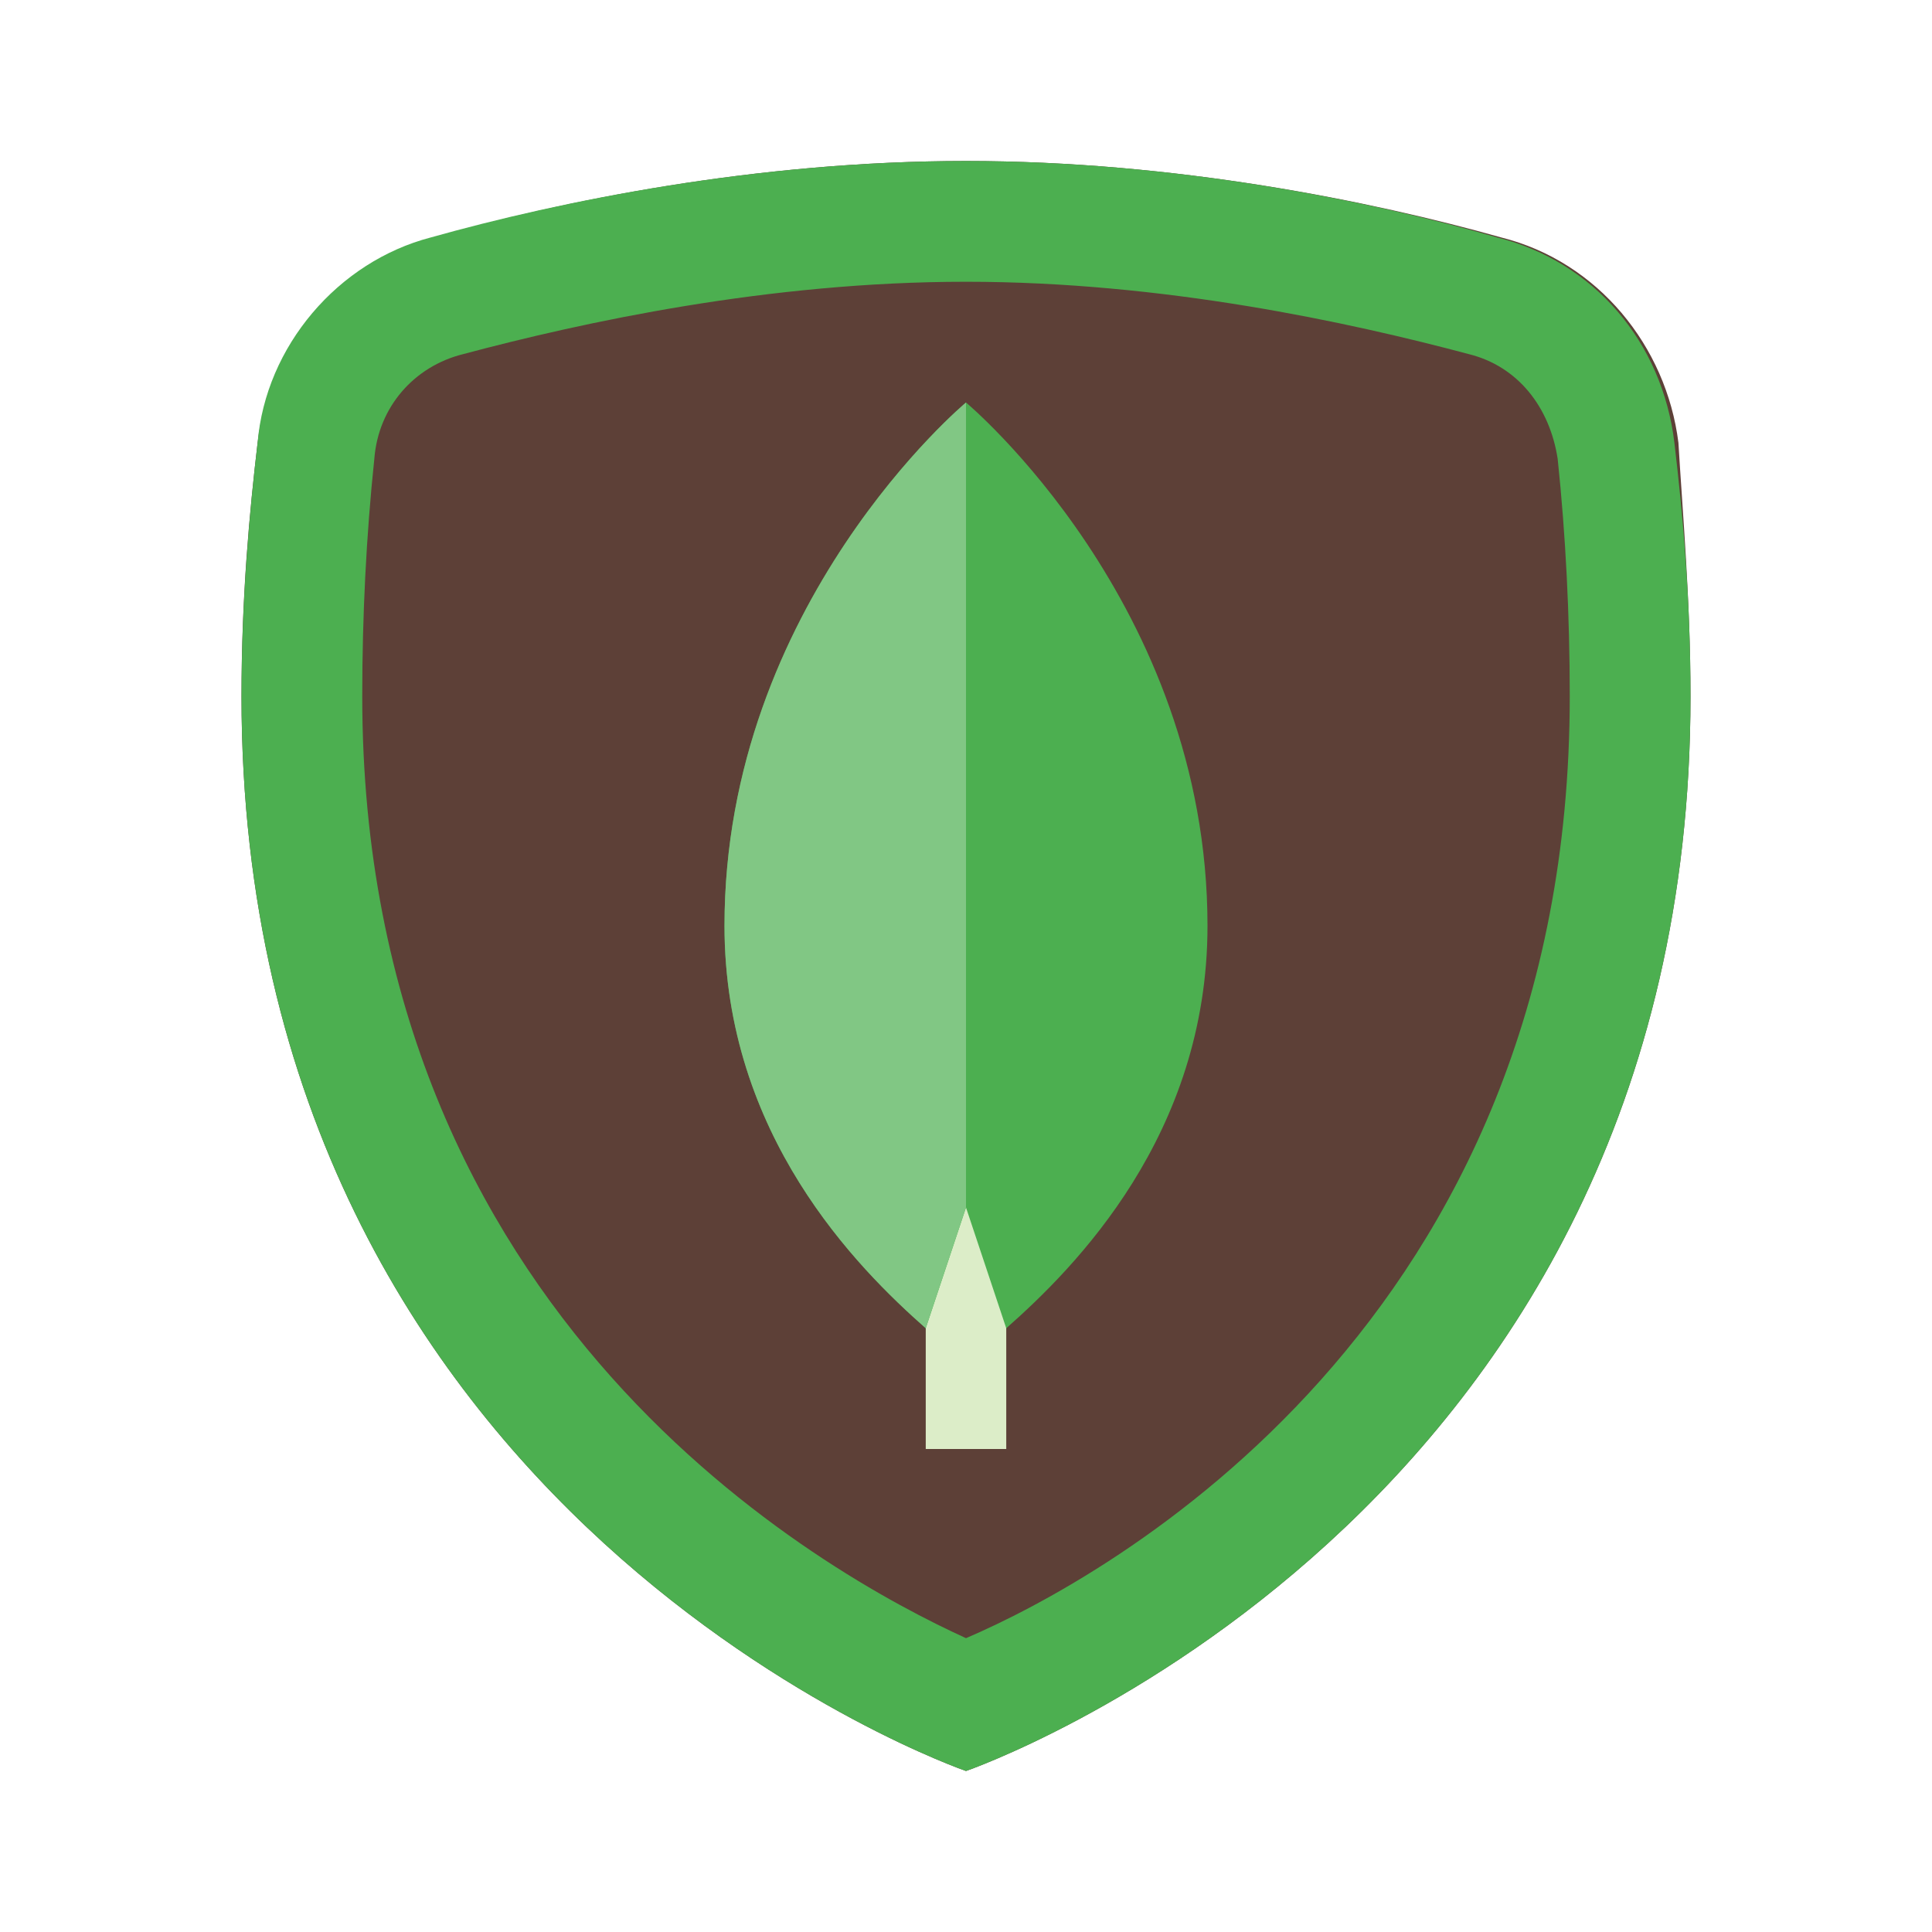
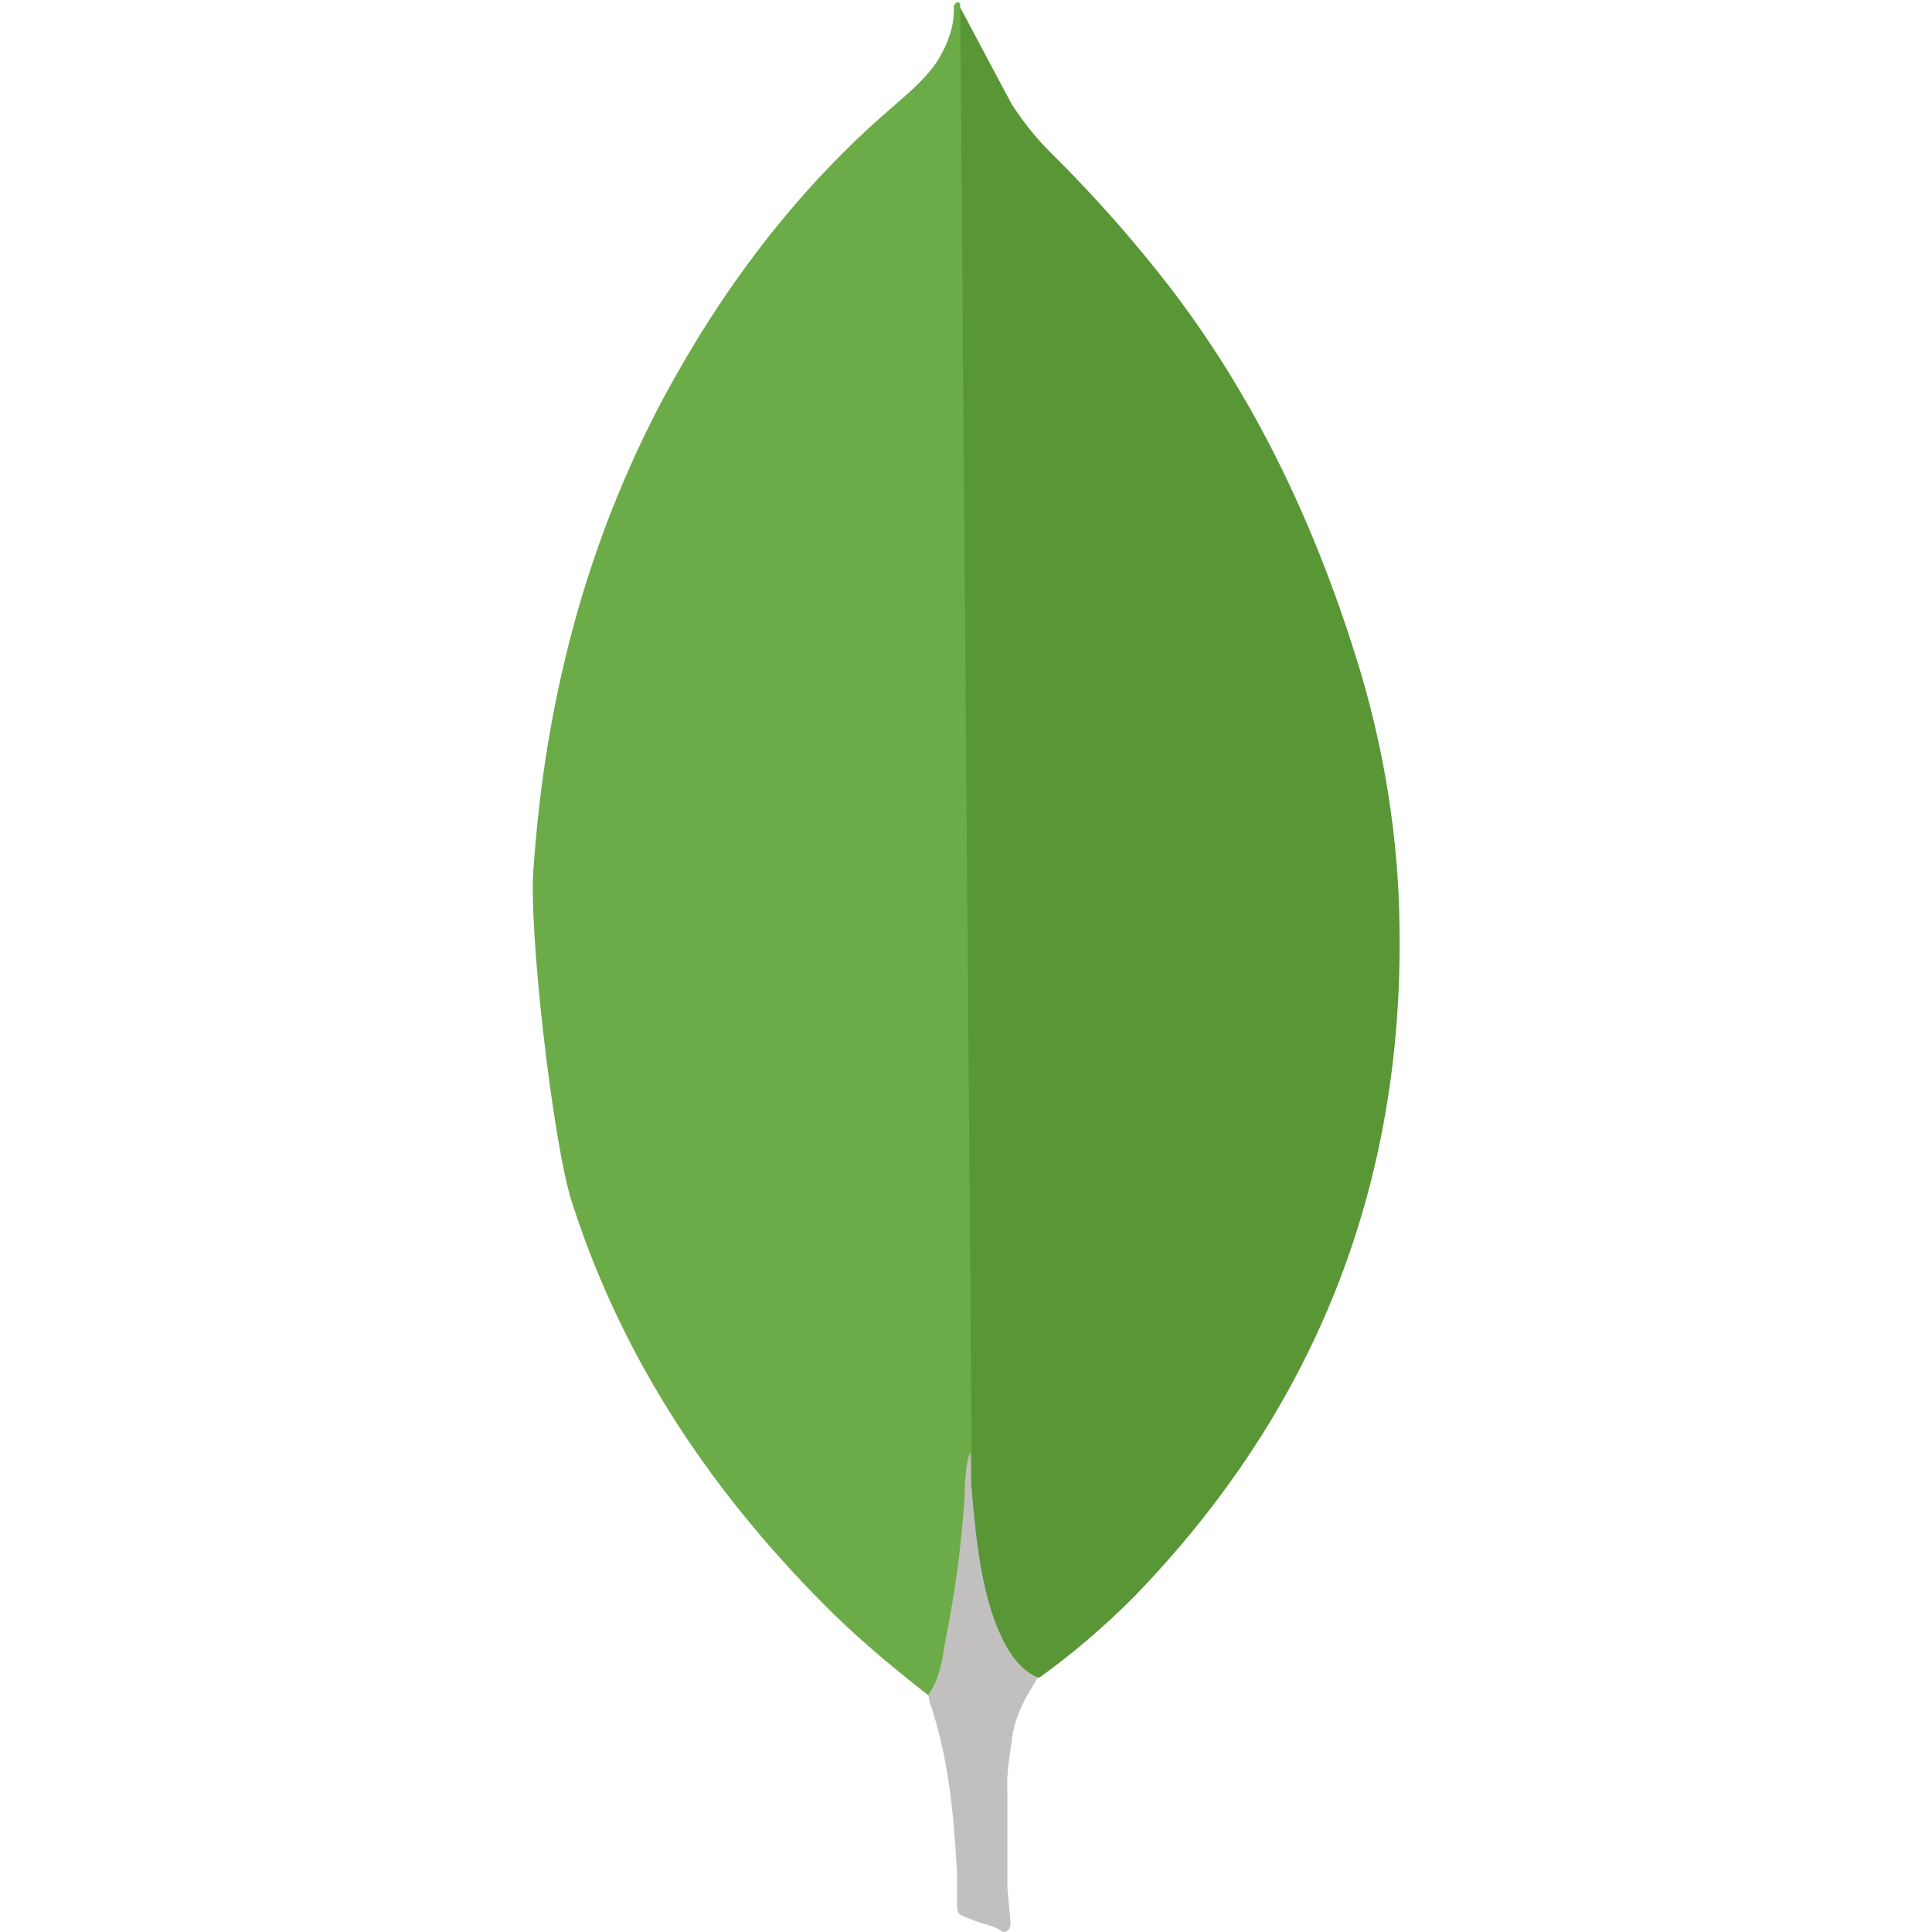
- <svg xmlns="http://www.w3.org/2000/svg" viewBox="0 0 48 48">
-   <path fill="#5d4037" d="M42,17.3C42,37.8,24,44,24,44S6,37.8,6,17.3c0-2.5,0.2-4.6,0.4-6.3c0.3-2.5,2-4.5,4.4-5.1 C13.9,5,18.8,4,24,4s10.1,1,13.3,1.9c2.4,0.6,4.1,2.7,4.4,5.1C41.8,12.7,42,14.9,42,17.3z" />
-   <path fill="#4caf50" d="M24,7c4.9,0,9.5,1,12.5,1.8c1.2,0.3,2,1.3,2.2,2.6c0.2,1.9,0.3,3.9,0.3,5.9c0,15.6-11.5,21.9-15,23.4 c-3.5-1.6-15-7.9-15-23.4c0-2,0.1-4,0.3-5.9c0.1-1.3,1-2.3,2.2-2.6C14.5,8,19.1,7,24,7 M24,4c-5.2,0-10.1,1-13.3,1.9 C8.4,6.5,6.6,8.6,6.4,11C6.2,12.7,6,14.9,6,17.3C6,37.8,24,44,24,44s18-6.2,18-26.7c0-2.5-0.2-4.6-0.4-6.3c-0.3-2.5-2-4.5-4.4-5.1 C34.1,5,29.2,4,24,4L24,4z" />
-   <path fill="#dcedc8" d="M23 28H25V36H23z" />
-   <path fill="#4caf50" d="M24,10c0,0-6,5-6,13c0,5.2,3.3,8.5,5,10l1-3l1,3c1.7-1.5,5-4.8,5-10C30,15,24,10,24,10z" />
-   <path fill="#81c784" d="M24,10c0,0-6,5-6,13c0,5.2,3.3,8.5,5,10l1-3V10z" />
+ <svg xmlns="http://www.w3.org/2000/svg" height="2500" viewBox="8.738 -.036 14.517 32.038" width="2500">
+   <path d="m15.9.087.854 1.604c.192.296.4.558.645.802a22.406 22.406 0 0 1 2.004 2.266c1.447 1.9 2.423 4.01 3.12 6.292.418 1.394.645 2.824.662 4.27.07 4.323-1.412 8.035-4.4 11.12a12.7 12.7 0 0 1 -1.57 1.342c-.296 0-.436-.227-.558-.436a3.589 3.589 0 0 1 -.436-1.255c-.105-.523-.174-1.046-.14-1.586v-.244c-.024-.052-.285-24.052-.181-24.175z" fill="#599636" />
+   <path d="m15.9.034c-.035-.07-.07-.017-.105.017.017.35-.105.662-.296.96-.21.296-.488.523-.767.767-1.55 1.342-2.77 2.963-3.747 4.776-1.3 2.44-1.97 5.055-2.16 7.808-.087.993.314 4.497.627 5.508.854 2.684 2.388 4.933 4.375 6.885.488.47 1.01.906 1.55 1.325.157 0 .174-.14.21-.244a4.78 4.78 0 0 0 .157-.68l.35-2.614z" fill="#6cac48" />
+   <path d="m16.754 28.845c.035-.4.227-.732.436-1.063-.21-.087-.366-.26-.488-.453a3.235 3.235 0 0 1 -.26-.575c-.244-.732-.296-1.5-.366-2.248v-.453c-.087.07-.105.662-.105.75a17.37 17.37 0 0 1 -.314 2.353c-.052.314-.087.627-.28.906 0 .035 0 .07.017.122.314.924.4 1.865.453 2.824v.35c0 .418-.017.33.33.47.14.052.296.07.436.174.105 0 .122-.087.122-.157l-.052-.575v-1.604c-.017-.28.035-.558.07-.82z" fill="#c2bfbf" />
</svg>
